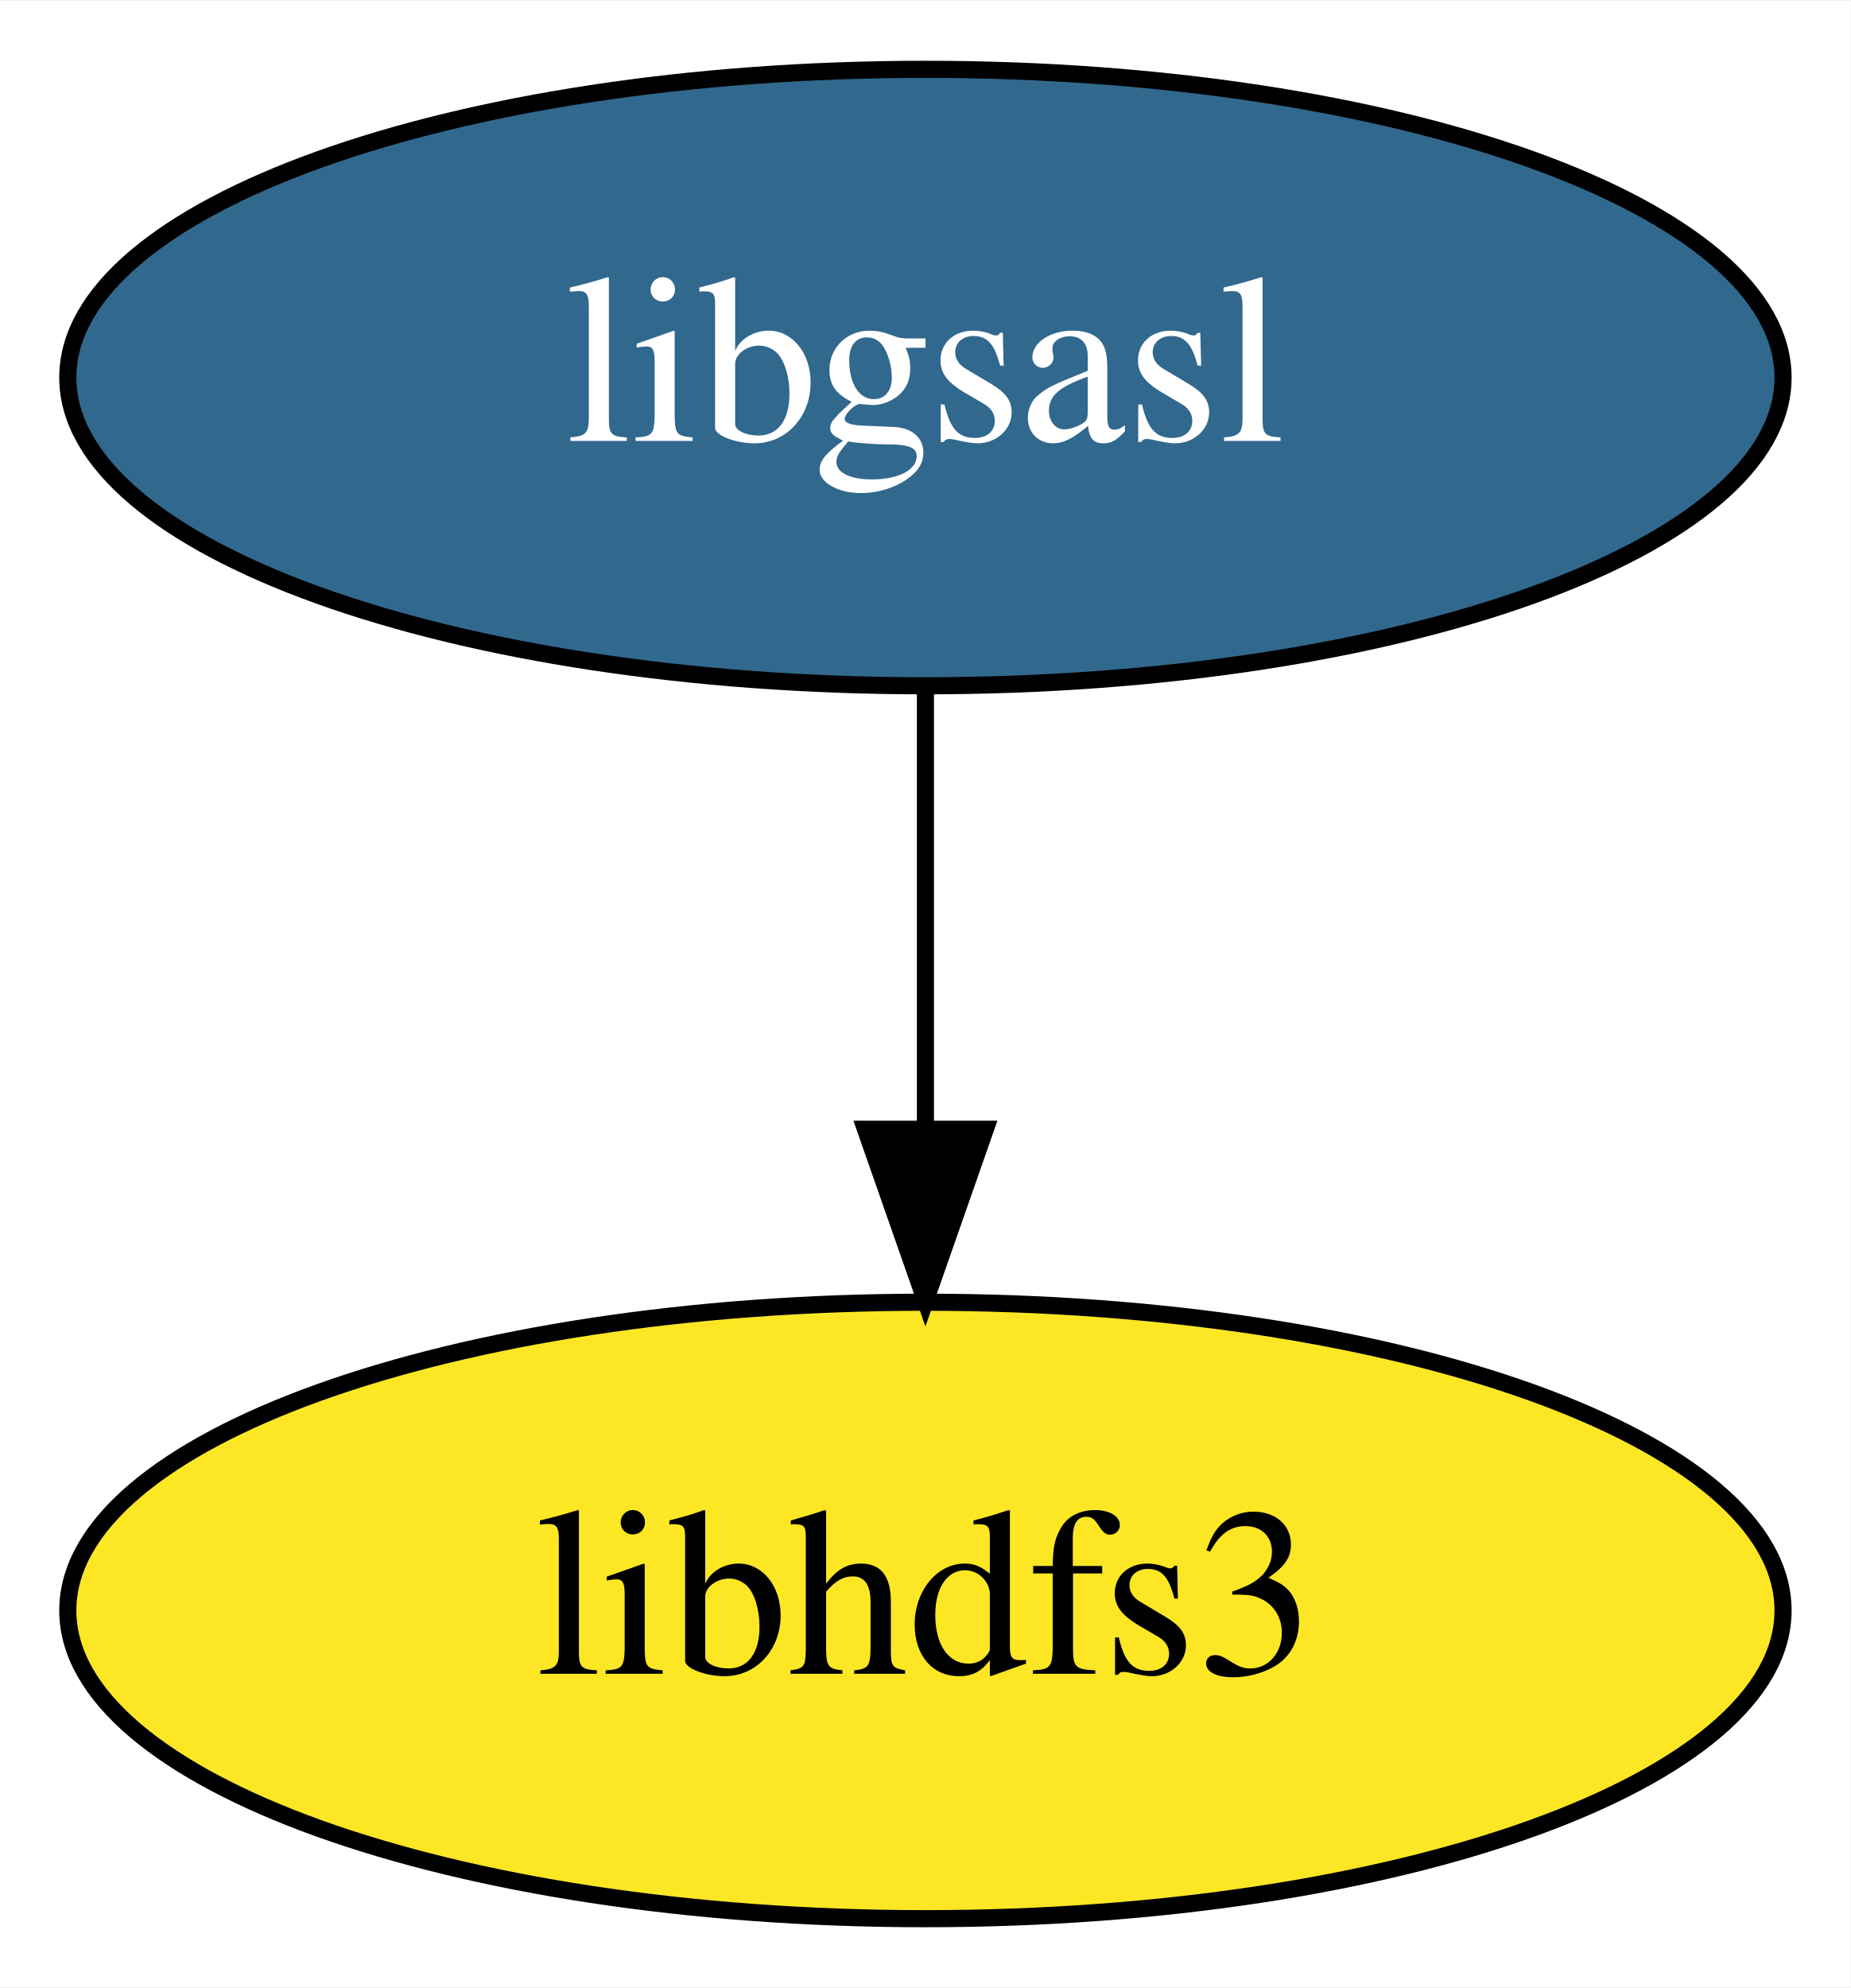
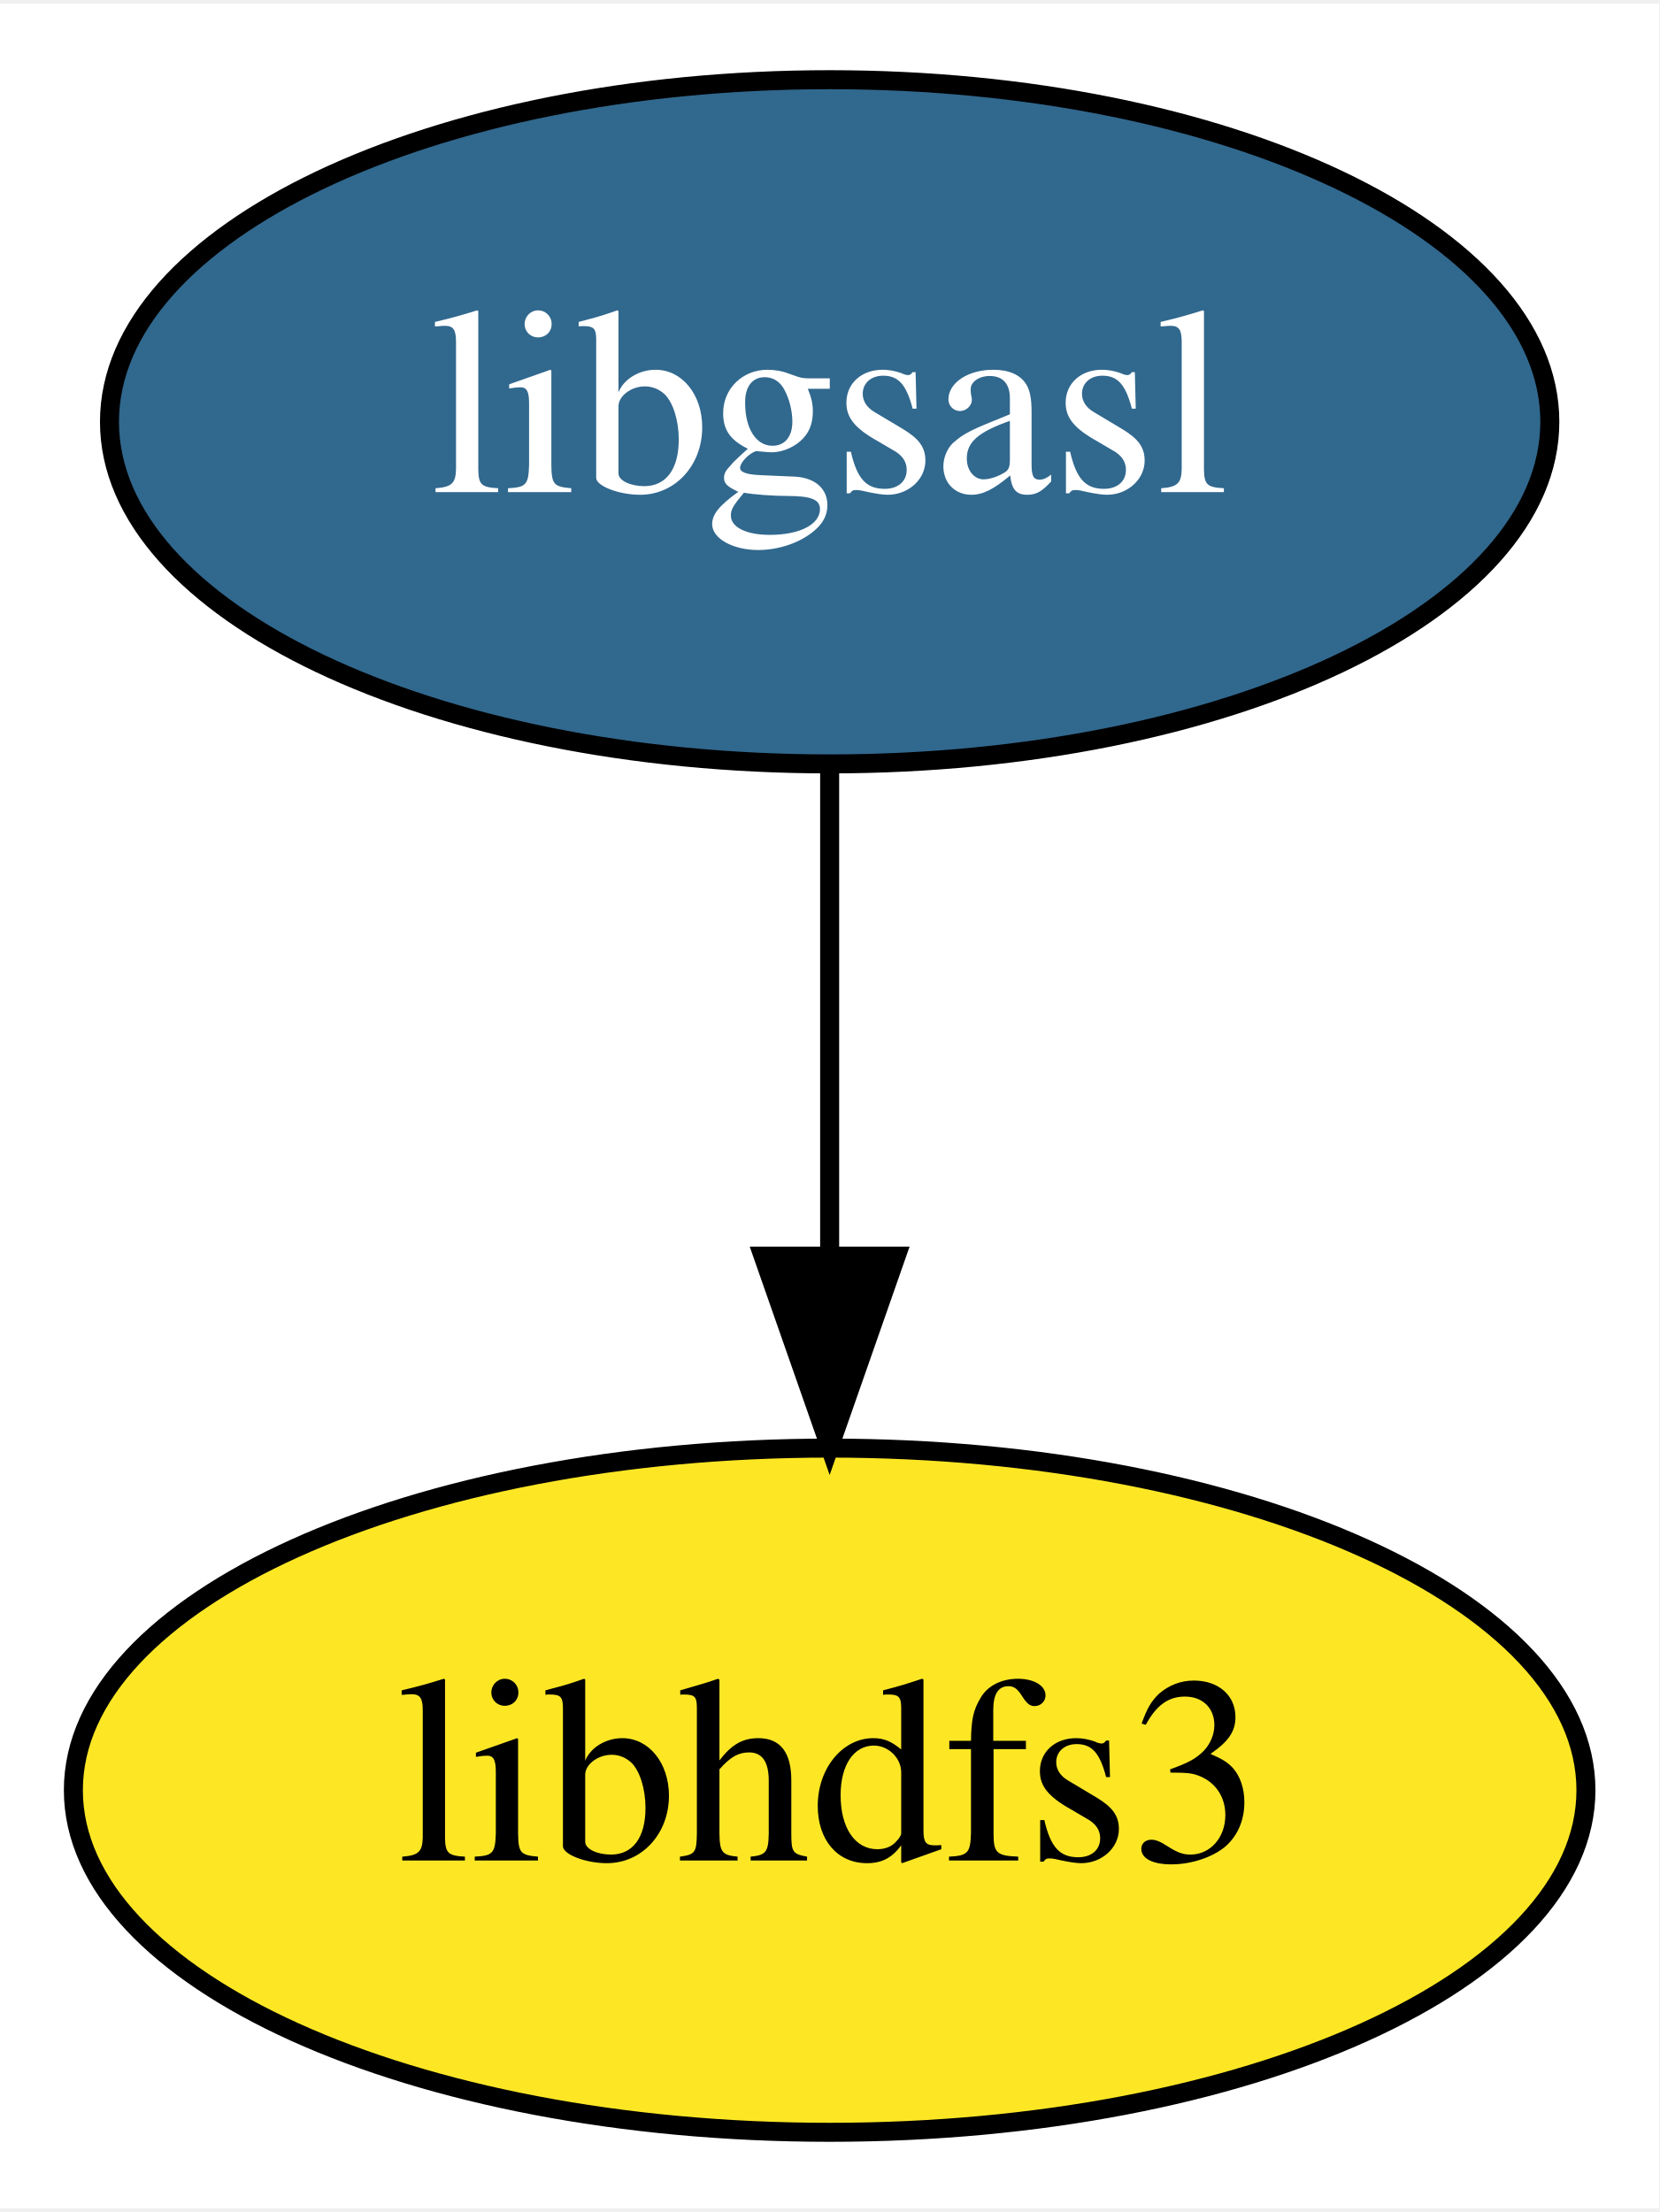
- <svg xmlns="http://www.w3.org/2000/svg" xmlns:xlink="http://www.w3.org/1999/xlink" width="108pt" height="116pt" viewBox="0.00 0.00 108.09 116.00">
+ <svg xmlns="http://www.w3.org/2000/svg" xmlns:xlink="http://www.w3.org/1999/xlink" width="87pt" height="116pt" viewBox="0.00 0.00 87.29 116.00">
  <g id="graph0" class="graph" transform="scale(1 1) rotate(0) translate(4 112)">
-     <polygon fill="white" stroke="transparent" points="-4,4 -4,-112 104.09,-112 104.09,4 -4,4" />
+     <polygon fill="white" stroke="transparent" points="-4,4 -4,-112 83.29,-112 83.29,4 -4,4" />
    <g id="node1" class="node">
      <g id="a_node1">
        <a xlink:href="https://github.com/conda-forge/libgsasl-feedstock/pull/16" xlink:title="libgsasl">
-           <ellipse fill="#31688e" stroke="black" cx="50.05" cy="-90" rx="50.09" ry="18" />
-           <text text-anchor="middle" x="50.05" y="-86.3" font-family="Times,serif" font-size="14.00" fill="white">libgsasl</text>
+           <ellipse fill="#31688e" stroke="black" cx="39.65" cy="-90" rx="37.89" ry="18" />
+           <text text-anchor="middle" x="39.65" y="-86.3" font-family="Times,serif" font-size="14.00" fill="white">libgsasl</text>
        </a>
      </g>
    </g>
    <g id="node2" class="node">
      <g id="a_node2">
        <a xlink:href="https://github.com/conda-forge/libhdfs3-feedstock" xlink:title="libhdfs3">
-           <ellipse fill="#fde725" stroke="black" cx="50.05" cy="-18" rx="50.09" ry="18" />
-           <text text-anchor="middle" x="50.05" y="-14.3" font-family="Times,serif" font-size="14.00">libhdfs3</text>
+           <ellipse fill="#fde725" stroke="black" cx="39.65" cy="-18" rx="39.79" ry="18" />
+           <text text-anchor="middle" x="39.65" y="-14.3" font-family="Times,serif" font-size="14.00">libhdfs3</text>
        </a>
      </g>
    </g>
    <g id="edge1" class="edge">
-       <path fill="none" stroke="black" d="M50.05,-71.7C50.05,-63.98 50.05,-54.71 50.05,-46.11" />
-       <polygon fill="black" stroke="black" points="53.55,-46.1 50.05,-36.1 46.55,-46.1 53.55,-46.1" />
+       <path fill="none" stroke="black" d="M39.65,-71.7C39.65,-63.98 39.65,-54.71 39.65,-46.11" />
+       <polygon fill="black" stroke="black" points="43.15,-46.1 39.65,-36.1 36.15,-46.1 43.15,-46.1" />
    </g>
  </g>
</svg>
